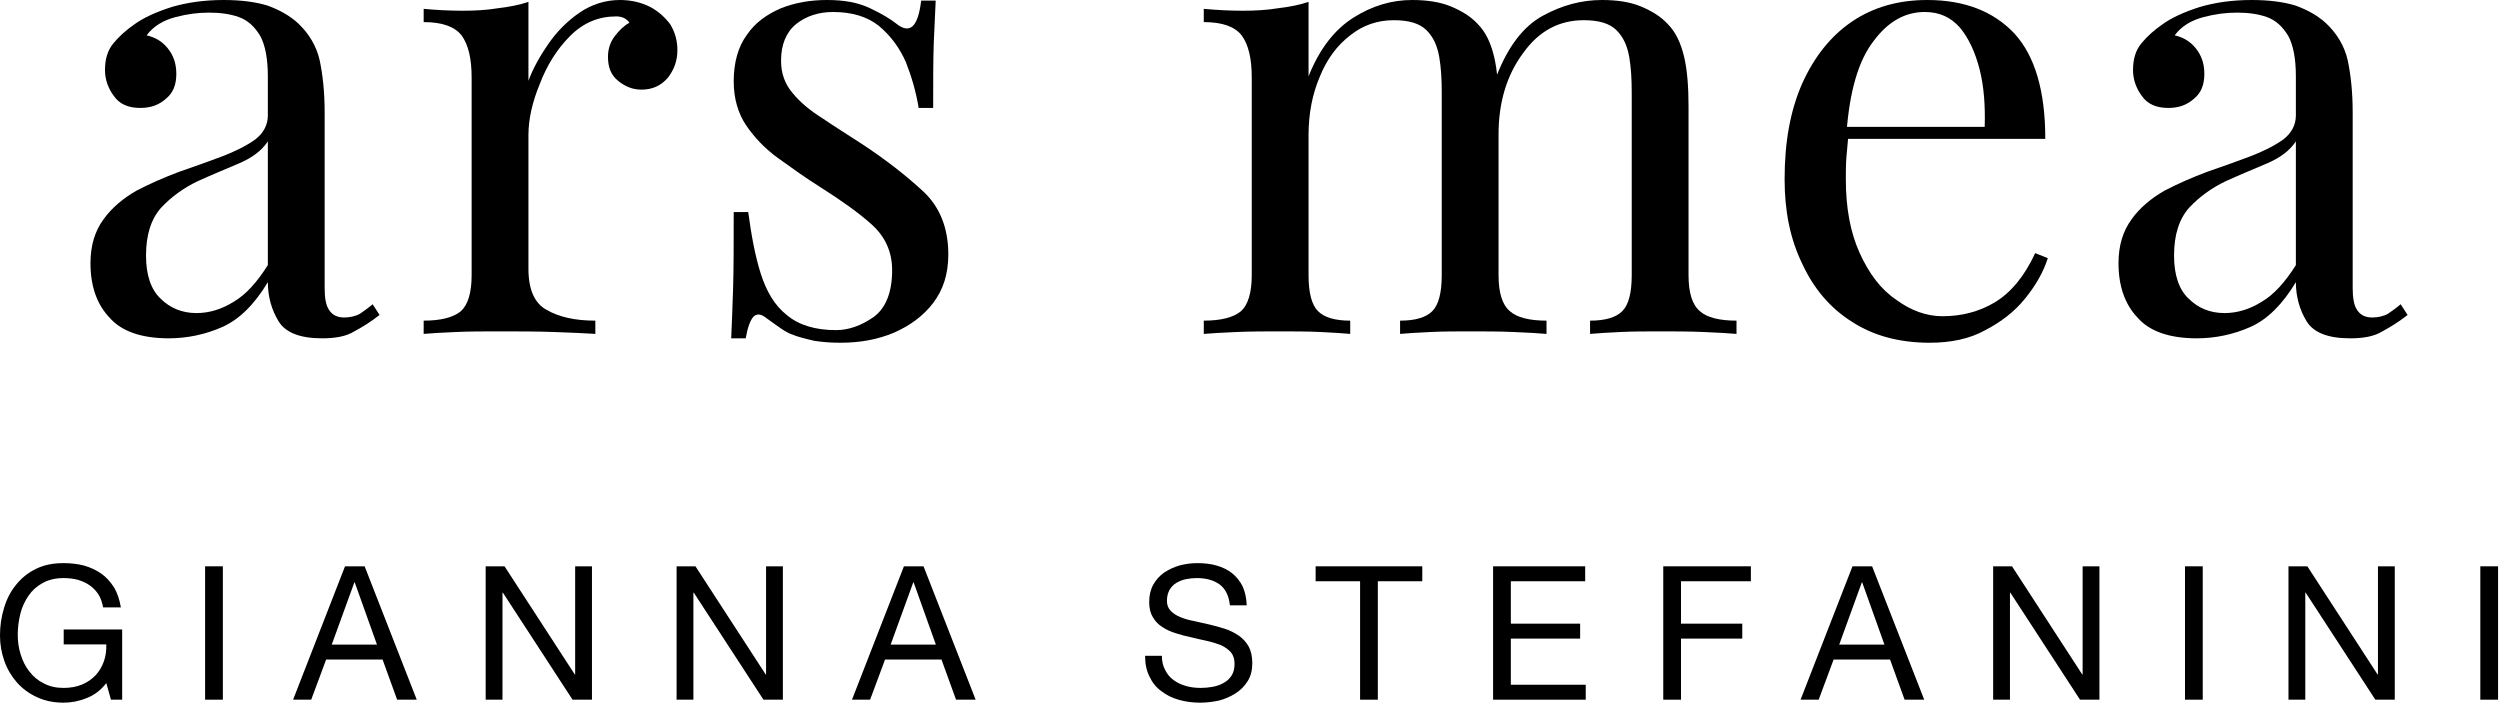
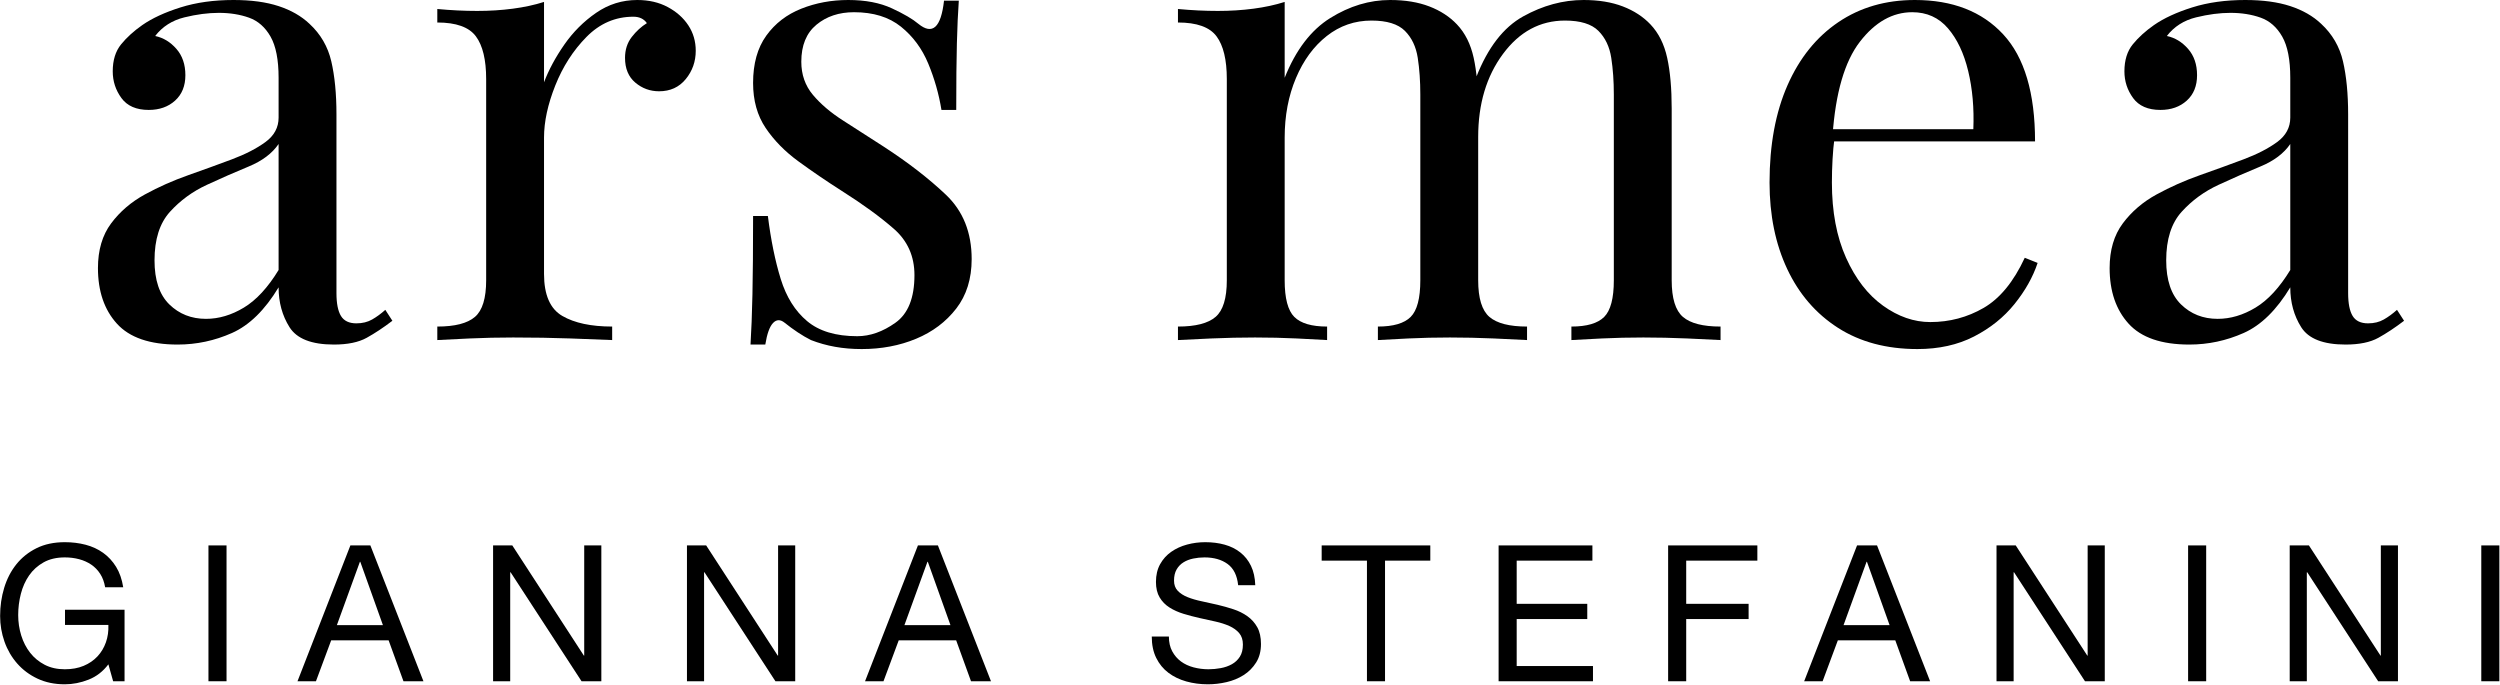
- <svg xmlns="http://www.w3.org/2000/svg" clip-rule="evenodd" fill-rule="evenodd" stroke-linejoin="round" stroke-miterlimit="2" viewBox="0 0 803 226">
-   <g fill-rule="nonzero">
-     <path d="m.612-.089.025.089h.06v-.376h-.313v.08h.228c.001.033-.003.063-.013.091-.01.029-.025.053-.044.074-.02.021-.044.038-.073.05s-.062.018-.099.018c-.04 0-.075-.008-.105-.024-.031-.015-.056-.036-.077-.063-.021-.026-.036-.056-.047-.091-.011-.034-.016-.07-.016-.107 0-.038.005-.075.014-.112.009-.036.024-.068.044-.097.019-.028.045-.051.076-.068s.068-.026.111-.026c.027 0 .052.003.076.009.023.007.044.016.063.029s.034.029.047.048c.013.02.021.044.026.071h.095c-.007-.042-.019-.078-.037-.108-.019-.029-.041-.054-.068-.073s-.058-.033-.092-.043c-.035-.009-.071-.013-.11-.013-.057 0-.106.01-.148.031-.043.021-.078.05-.106.085-.029.035-.05.076-.064.123-.015.048-.022.097-.022.149 0 .047.008.092.023.135s.038.082.067.115.065.06.107.079c.042.02.09.03.143.03.042 0 .084-.008.125-.025.041-.016.076-.043.104-.08z" transform="matrix(60 0 0 60 -2.580387 224.738)" />
-     <path d="m65.88 181.898h5.7v42.84h-5.7z" stroke-width="60" />
-     <path d="m.201-.295.121-.333h.002l.119.333zm.071-.419-.278.714h.097l.08-.215h.302l.078.215h.105l-.279-.714z" transform="matrix(60 0 0 60 94.49961 224.738)" />
-     <path d="m.077-.714v.714h.09v-.573h.002l.373.573h.104v-.714h-.09v.579h-.002l-.376-.579z" transform="matrix(60 0 0 60 151.3796 224.738)" />
-     <path d="m.077-.714v.714h.09v-.573h.002l.373.573h.104v-.714h-.09v.579h-.002l-.376-.579z" transform="matrix(60 0 0 60 212.6996 224.738)" />
-     <path d="m.201-.295.121-.333h.002l.119.333zm.071-.419-.278.714h.097l.08-.215h.302l.078.215h.105l-.279-.714z" transform="matrix(60 0 0 60 274.0196 224.738)" />
-     <path d="m.491-.505h.09c-.001-.039-.009-.073-.022-.102-.014-.028-.033-.051-.056-.07-.024-.019-.052-.032-.083-.041s-.065-.013-.102-.013c-.033 0-.064.004-.095.012-.031.009-.059.022-.083.038-.025.017-.044.039-.059.065-.015.027-.022.058-.022.094 0 .033.007.06.02.081.013.022.03.04.052.053.021.014.046.025.073.033.027.009.055.016.084.022.028.007.056.013.083.019s.052.014.074.023c.021.01.039.023.052.038.012.015.019.035.019.06 0 .026-.005.047-.016.064s-.025.03-.042.039c-.017.01-.037.017-.058.021-.022.004-.044.006-.065.006-.027 0-.053-.003-.078-.01s-.047-.017-.066-.031c-.02-.014-.035-.032-.046-.054-.012-.021-.018-.047-.018-.077h-.09c0 .043.008.081.024.112.015.032.036.058.064.078.027.021.058.036.094.046.035.01.073.015.113.015.033 0 .065-.004.099-.011.032-.008.062-.021.089-.038s.049-.039.066-.066.025-.059.025-.097c0-.035-.007-.065-.019-.088-.013-.023-.031-.043-.052-.058-.022-.015-.047-.028-.074-.037s-.055-.016-.083-.023c-.029-.007-.057-.013-.084-.019-.027-.005-.052-.012-.073-.021-.022-.009-.039-.02-.052-.034-.013-.013-.02-.031-.02-.053 0-.023.005-.043.014-.059.009-.015.021-.028.036-.037s.032-.016.051-.02.039-.006.059-.006c.049 0 .09.011.122.034.031.023.05.061.055.112z" transform="matrix(60 0 0 60 365.5796 224.738)" />
-     <path d="m.24-.634v.634h.095v-.634h.238v-.08h-.571v.08z" transform="matrix(60 0 0 60 422.4596 224.738)" />
-     <path d="m.078-.714v.714h.496v-.08h-.401v-.247h.371v-.08h-.371v-.227h.398v-.08z" transform="matrix(60 0 0 60 474.8996 224.738)" />
-     <path d="m.078-.714v.714h.095v-.327h.328v-.08h-.328v-.227h.374v-.08z" transform="matrix(60 0 0 60 529.5596 224.738)" />
-     <path d="m.201-.295.121-.333h.002l.119.333zm.071-.419-.278.714h.097l.08-.215h.302l.078.215h.105l-.279-.714z" transform="matrix(60 0 0 60 578.6996 224.738)" />
-     <path d="m.077-.714v.714h.09v-.573h.002l.373.573h.104v-.714h-.09v.579h-.002l-.376-.579z" transform="matrix(60 0 0 60 635.5796 224.738)" />
-     <path d="m701.82 181.898h5.7v42.84h-5.7z" stroke-width="60" />
-     <path d="m.077-.714v.714h.09v-.573h.002l.373.573h.104v-.714h-.09v.579h-.002l-.376-.579z" transform="matrix(60 0 0 60 730.4396 224.738)" />
-     <path d="m796.68 181.898h5.7v42.84h-5.7z" stroke-width="60" />
-     <path d="m.163.007c-.043 0-.075-.011-.094-.033-.02-.021-.03-.05-.03-.086 0-.028.007-.051.021-.07.013-.018.031-.033.052-.045.021-.011.044-.021.068-.03.023-.008.046-.016.067-.024s.039-.017.053-.027c.013-.01.02-.023.02-.038v-.062c0-.028-.004-.049-.012-.064-.009-.015-.02-.025-.034-.03s-.03-.007-.047-.007-.034.002-.053.007-.035.014-.046.029c.013.003.024.009.033.02s.014.024.014.041-.005.03-.016.039c-.011.01-.024.015-.041.015-.019 0-.033-.006-.042-.019-.009-.012-.014-.026-.014-.041 0-.017.004-.031.013-.042s.02-.021.033-.03c.015-.011.035-.02.06-.028.024-.007.051-.011.082-.011.027 0 .051.003.07.009.019.007.035.016.048.028.017.016.029.036.034.058.005.023.008.051.008.083v.278c0 .016.002.028.007.035.005.008.013.012.024.012.009 0 .018-.002.025-.006.006-.004.013-.009.02-.015l.011.017c-.014.011-.027.019-.04.026-.013.008-.03.011-.051.011-.035 0-.058-.009-.069-.027s-.017-.039-.017-.062c-.021.035-.045.059-.072.071s-.056.018-.085.018zm.044-.04c.02 0 .04-.006.059-.018.019-.011.037-.031.054-.058v-.196c-.01.015-.025.026-.046.035s-.043.018-.065.028c-.023.011-.042.025-.058.042-.016.018-.024.043-.024.076 0 .031.008.054.023.068.015.015.034.023.057.023z" transform="matrix(202.74 0 0 202.74 21.154 107.25)" />
-     <path d="m.34-.529c.018 0 .034.004.048.011.013.007.024.017.032.028.007.012.011.025.011.04 0 .017-.005.031-.015.044-.011.013-.025.019-.042.019-.014 0-.026-.005-.037-.014s-.016-.021-.016-.038c0-.013.004-.024.011-.033s.014-.016.023-.021c-.005-.007-.012-.01-.021-.01-.028 0-.052.01-.073.031s-.037.047-.048.076c-.012.029-.018.056-.018.081v.212c0 .033.01.055.029.065.019.011.044.017.077.017v.021c-.015-.001-.037-.002-.065-.003s-.058-.001-.089-.001c-.023 0-.045 0-.067.001-.023.001-.04.002-.051.003v-.021c.027 0 .047-.005.059-.015.011-.01.017-.029.017-.057v-.313c0-.03-.005-.052-.016-.067-.011-.014-.031-.021-.06-.021v-.021c.021.002.042.003.062.003.019 0 .038-.001.056-.004.017-.002.033-.005.048-.01v.125c.007-.019.018-.039.032-.059.013-.019.03-.036.049-.049s.041-.02.064-.02z" transform="matrix(202.74 0 0 202.74 130.201 107.25)" />
-     <path d="m.208-.529c.027 0 .049.004.068.013s.032.017.041.024c.022.018.035.006.04-.036h.023c-.001.019-.002.041-.003.066-.001.026-.001.061-.001.104h-.023c-.004-.025-.011-.049-.02-.072-.01-.023-.024-.042-.043-.058-.019-.015-.043-.022-.073-.022-.023 0-.043.007-.058.019-.016.013-.024.033-.024.058 0 .02.006.037.018.051.012.015.028.028.047.04.019.013.04.026.063.041.038.025.07.05.097.075s.04.059.04.1c0 .031-.008.056-.024.077s-.037.036-.062.047c-.026.011-.054.016-.085.016-.015 0-.028-.001-.041-.003-.013-.003-.026-.006-.038-.011-.007-.003-.013-.007-.02-.012s-.014-.01-.021-.015-.013-.005-.018 0c-.005.006-.009.017-.012.034h-.023c.001-.021.002-.047.003-.078s.001-.071.001-.122h.023c.005.037.011.07.02.098s.022.05.041.065c.019.016.045.024.078.024.02 0 .04-.007.06-.021.019-.014.029-.039.029-.074 0-.029-.011-.053-.032-.072s-.048-.038-.081-.059c-.024-.015-.046-.031-.067-.046s-.038-.033-.051-.052-.02-.043-.02-.07c0-.03.007-.055.021-.074.013-.019.031-.032.054-.042.023-.009.047-.013.073-.013z" transform="matrix(202.74 0 0 202.74 223.502 107.25)" />
-     <path d="m.359-.529c.023 0 .044.003.061.01s.032.016.043.028c.013.013.021.031.026.052s.007.048.007.079v.267c0 .028.006.047.018.057.011.01.031.015.058.015v.021c-.011-.001-.029-.002-.052-.003s-.046-.001-.068-.001-.043 0-.064.001-.037.002-.048.003v-.021c.024 0 .041-.005.051-.015s.015-.029.015-.057v-.289c0-.021-.001-.04-.004-.057s-.009-.031-.02-.042-.028-.016-.052-.016c-.026 0-.049.008-.069.024-.021.016-.037.038-.048.065-.012.028-.018.059-.018.093v.222c0 .028.005.047.015.057s.027.015.051.015v.021c-.011-.001-.026-.002-.047-.003s-.043-.001-.065-.001-.045 0-.068.001-.041.002-.052.003v-.021c.027 0 .047-.005.059-.015.011-.01.017-.029.017-.057v-.313c0-.03-.005-.052-.016-.067-.011-.014-.031-.021-.06-.021v-.021c.021.002.042.003.062.003.019 0 .038-.001.056-.004.017-.002.033-.005.048-.01v.118c.017-.043.041-.074.071-.093s.061-.028.093-.028zm.301 0c.023 0 .044.003.061.01s.032.016.043.028c.013.013.021.031.026.052s.007.048.007.079v.267c0 .028.006.047.018.057.011.01.031.015.058.015v.021c-.011-.001-.029-.002-.052-.003s-.046-.001-.068-.001-.044 0-.064.001c-.021.001-.037.002-.048.003v-.021c.024 0 .041-.005.051-.015s.015-.029.015-.057v-.289c0-.021-.001-.04-.004-.057s-.009-.031-.02-.042-.028-.016-.052-.016c-.039 0-.071.017-.096.052-.026.035-.039.078-.039.129l-.003-.093c.018-.046.042-.078.073-.095s.062-.025.094-.025z" transform="matrix(202.74 0 0 202.74 380.774 107.25)" />
-     <path d="m.272-.529c.059 0 .105.018.138.053.033.036.049.092.049.167h-.353l-.001-.019h.258c.001-.033-.001-.063-.008-.091-.007-.027-.017-.049-.031-.066-.015-.017-.033-.025-.056-.025-.031 0-.058.015-.081.046-.024.031-.038.079-.043.146l.003.004c-.001.01-.002.021-.003.033s-.001.024-.001.036c0 .045.007.084.022.117s.034.058.058.074c.023.017.048.026.073.026.03 0 .058-.007.083-.022s.047-.041.064-.078l.02.008c-.007.022-.019.043-.036.064s-.038.037-.063.05c-.025.014-.055.02-.088.02-.048 0-.089-.011-.123-.033-.035-.022-.061-.053-.079-.092-.019-.039-.028-.083-.028-.134 0-.059.009-.109.028-.152.019-.042.045-.075.079-.098s.074-.034.119-.034z" transform="matrix(202.74 0 0 202.74 563.889 107.25)" />
-     <path d="m.163.007c-.043 0-.075-.011-.094-.033-.02-.021-.03-.05-.03-.086 0-.028.007-.051.021-.07.013-.018.031-.033.052-.045.021-.011.044-.021.068-.03.023-.008.046-.016.067-.024s.039-.017.053-.027c.013-.01.02-.023.02-.038v-.062c0-.028-.004-.049-.012-.064-.009-.015-.02-.025-.034-.03s-.03-.007-.047-.007-.034.002-.053.007-.035.014-.046.029c.013.003.024.009.033.02s.014.024.014.041-.005.03-.016.039c-.011.01-.024.015-.041.015-.019 0-.033-.006-.042-.019-.009-.012-.014-.026-.014-.041 0-.017.004-.031.013-.042s.02-.021.033-.03c.015-.011.035-.02.06-.028.024-.007.051-.011.082-.011.027 0 .051.003.07.009.019.007.035.016.048.028.017.016.029.036.034.058.005.023.008.051.008.083v.278c0 .016.002.028.007.035.005.008.013.012.024.012.009 0 .018-.002.025-.006.006-.004.013-.009.02-.015l.011.017c-.014.011-.027.019-.04.026-.013.008-.03.011-.051.011-.035 0-.058-.009-.069-.027s-.017-.039-.017-.062c-.021.035-.045.059-.072.071s-.056.018-.085.018zm.044-.04c.02 0 .04-.006.059-.018.019-.011.037-.031.054-.058v-.196c-.01.015-.025.026-.046.035s-.043.018-.065.028c-.023.011-.042.025-.058.042-.016.018-.024.043-.024.076 0 .031.008.054.023.068.015.015.034.023.057.023z" transform="matrix(202.74 0 0 202.74 672.557 107.25)" />
-   </g>
+ <svg xmlns="http://www.w3.org/2000/svg" width="100%" height="100%" viewBox="0 0 3285 900" version="1.1" xml:space="preserve" style="fill-rule:evenodd;clip-rule:evenodd;stroke-linejoin:round;stroke-miterlimit:2;">
+   <path d="M233.452,452.752c-36.606,-0 -63.216,-9.151 -79.829,-27.453c-16.614,-18.301 -24.92,-42.656 -24.92,-73.065c-0,-23.651 5.772,-43.22 17.317,-58.706c11.545,-15.486 26.328,-28.156 44.349,-38.011c18.022,-9.854 37.029,-18.301 57.021,-25.34c19.992,-7.039 38.999,-13.937 57.021,-20.695c18.021,-6.757 32.804,-14.36 44.349,-22.806c11.545,-8.447 17.317,-19.147 17.317,-32.098l0,-52.371c0,-23.651 -3.519,-41.671 -10.559,-54.06c-7.04,-12.389 -16.473,-20.695 -28.299,-24.918c-11.827,-4.224 -25.061,-6.335 -39.703,-6.335c-14.08,-0 -29.144,1.971 -45.194,5.913c-16.051,3.941 -28.863,12.107 -38.437,24.495c10.701,2.253 19.993,7.884 27.877,16.894c7.884,9.01 11.827,20.554 11.827,34.632c-0,14.078 -4.506,25.2 -13.516,33.365c-9.011,8.166 -20.556,12.248 -34.635,12.248c-16.332,0 -28.299,-5.209 -35.902,-15.626c-7.603,-10.418 -11.404,-22.103 -11.404,-35.055c-0,-14.641 3.661,-26.467 10.982,-35.477c7.321,-9.01 16.613,-17.457 27.876,-25.34c12.953,-9.01 29.707,-16.753 50.263,-23.229c20.556,-6.476 43.786,-9.714 69.692,-9.714c23.09,0 42.801,2.675 59.132,8.025c16.332,5.349 29.848,13.092 40.548,23.228c14.643,13.515 24.217,29.987 28.722,49.414c4.505,19.428 6.758,42.657 6.758,69.687l-0,234.823c-0,13.515 1.971,23.51 5.913,29.986c3.942,6.476 10.7,9.714 20.274,9.714c7.884,-0 14.783,-1.689 20.696,-5.068c5.914,-3.379 11.686,-7.602 17.318,-12.67l9.292,14.359c-11.826,9.01 -23.09,16.472 -33.79,22.384c-10.7,5.913 -25.061,8.87 -43.082,8.87c-29.285,-0 -48.714,-7.603 -58.288,-22.807c-9.574,-15.204 -14.361,-32.661 -14.361,-52.37c-18.021,29.845 -38.436,49.836 -61.244,59.972c-22.808,10.137 -46.602,15.205 -71.381,15.205Zm37.169,-33.788c16.895,0 33.508,-4.927 49.84,-14.782c16.332,-9.854 31.537,-26.326 45.616,-49.414l0,-165.558c-8.447,12.388 -21.541,22.243 -39.28,29.564c-17.74,7.32 -36.043,15.345 -54.909,24.073c-18.866,8.729 -35.057,20.554 -48.573,35.477c-13.516,14.923 -20.274,36.181 -20.274,63.774c-0,25.903 6.476,45.19 19.429,57.861c12.953,12.67 29.003,19.005 48.151,19.005Z" style="fill-rule:nonzero;" />
+   <path d="M837.334,0c15.205,0 28.58,3.097 40.125,9.292c11.545,6.194 20.556,14.218 27.032,24.073c6.477,9.855 9.715,20.976 9.715,33.365c-0,14.078 -4.365,26.467 -13.094,37.166c-8.729,10.7 -20.415,16.049 -35.057,16.049c-11.826,0 -22.245,-3.801 -31.256,-11.403c-9.01,-7.602 -13.516,-18.442 -13.516,-32.52c0,-10.7 2.957,-19.85 8.87,-27.453c5.913,-7.602 12.531,-13.655 19.852,-18.16c-3.942,-5.632 -9.856,-8.447 -17.74,-8.447c-23.653,-0 -44.208,8.869 -61.667,26.607c-17.458,17.739 -31.115,38.997 -40.97,63.774c-9.855,24.778 -14.783,47.584 -14.783,68.42l-0,179.073c-0,27.593 8.025,46.036 24.075,55.327c16.05,9.292 37.873,13.937 65.468,13.937l0,17.739c-12.952,-0.563 -31.255,-1.267 -54.908,-2.112c-23.653,-0.845 -48.714,-1.267 -75.183,-1.267c-19.148,0 -38.155,0.422 -57.021,1.267c-18.866,0.845 -33.086,1.549 -42.66,2.112l0,-17.739c23.09,0 39.563,-4.223 49.418,-12.67c9.856,-8.447 14.783,-24.496 14.783,-48.147l0,-264.387c0,-25.34 -4.505,-44.064 -13.516,-56.171c-9.01,-12.107 -25.905,-18.161 -50.685,-18.161l0,-17.738c18.022,1.689 35.48,2.534 52.375,2.534c16.332,-0 31.96,-0.986 46.884,-2.957c14.923,-1.971 28.58,-4.927 40.97,-8.869l-0,105.586c6.195,-16.331 15.065,-32.802 26.609,-49.414c11.545,-16.612 25.484,-30.55 41.816,-41.812c16.331,-11.263 34.353,-16.894 54.064,-16.894Z" style="fill-rule:nonzero;" />
+   <path d="M1114.58,0c22.526,0 41.674,3.66 57.443,10.981c15.768,7.321 27.313,14.078 34.635,20.272c18.584,15.205 29.847,5.068 33.79,-30.408l19.429,-0c-1.127,15.767 -1.971,34.491 -2.534,56.171c-0.564,21.681 -0.845,50.822 -0.845,87.425l-19.429,0c-3.379,-20.835 -9.152,-41.108 -17.318,-60.817c-8.166,-19.709 -20.133,-35.899 -35.902,-48.57c-15.768,-12.67 -36.324,-19.005 -61.666,-19.005c-19.711,0 -36.184,5.49 -49.418,16.471c-13.235,10.981 -19.852,27.171 -19.852,48.57c0,16.894 5.069,31.394 15.206,43.501c10.137,12.107 23.371,23.37 39.703,33.788c16.332,10.417 34.071,21.821 53.219,34.209c32.101,20.836 59.414,41.953 81.941,63.352c22.526,21.399 33.79,49.555 33.79,84.468c-0,25.904 -6.758,47.584 -20.274,65.041c-13.516,17.457 -31.115,30.69 -52.797,39.7c-21.682,9.01 -45.476,13.515 -71.381,13.515c-12.39,0 -24.076,-0.985 -35.058,-2.956c-10.981,-1.971 -21.541,-4.927 -31.678,-8.869c-5.631,-2.816 -11.404,-6.195 -17.317,-10.136c-5.913,-3.942 -11.686,-8.166 -17.317,-12.671c-5.632,-4.505 -10.701,-4.364 -15.206,0.423c-4.505,4.786 -7.884,14.219 -10.137,28.297l-19.429,-0c1.126,-18.02 1.971,-39.982 2.534,-65.886c0.563,-25.904 0.845,-60.254 0.845,-103.052l19.429,0c3.942,31.535 9.574,59.128 16.895,82.78c7.321,23.651 18.866,42.093 34.635,55.327c15.768,13.233 37.732,19.85 65.89,19.85c16.895,-0 33.649,-5.913 50.263,-17.739c16.613,-11.825 24.92,-32.661 24.92,-62.506c0,-24.778 -9.011,-45.05 -27.032,-60.818c-18.021,-15.767 -40.83,-32.379 -68.425,-49.836c-20.274,-12.952 -39.281,-25.904 -57.02,-38.856c-17.74,-12.952 -32.101,-27.593 -43.083,-43.924c-10.981,-16.33 -16.472,-36.039 -16.472,-59.128c-0,-25.34 5.772,-46.035 17.317,-62.084c11.545,-16.049 26.891,-27.875 46.039,-35.477c19.148,-7.602 39.703,-11.403 61.667,-11.403Z" style="fill-rule:nonzero;" />
+   <path d="M1826.6,0c19.711,0 36.888,2.816 51.53,8.447c14.642,5.631 26.75,13.515 36.324,23.651c10.7,11.263 18.021,25.904 21.964,43.924c3.942,18.02 5.913,40.263 5.913,66.73l-0,225.531c-0,23.651 4.928,39.7 14.783,48.147c9.855,8.447 26.328,12.67 49.418,12.67l-0,17.739c-9.574,-0.563 -24.216,-1.267 -43.927,-2.112c-19.711,-0.845 -38.859,-1.267 -57.443,-1.267c-18.585,0 -36.747,0.422 -54.486,1.267c-17.74,0.845 -31.115,1.549 -40.126,2.112l-0,-17.739c20.274,0 34.635,-4.223 43.082,-12.67c8.448,-8.447 12.671,-24.496 12.671,-48.147l0,-244.114c0,-17.457 -1.126,-33.506 -3.379,-48.147c-2.252,-14.641 -7.884,-26.467 -16.895,-35.477c-9.01,-9.01 -23.653,-13.515 -43.927,-13.515c-21.963,-0 -41.533,6.757 -58.71,20.272c-17.176,13.515 -30.692,31.958 -40.548,55.327c-9.855,23.37 -14.783,49.414 -14.783,78.134l0,187.52c0,23.651 4.224,39.7 12.671,48.147c8.448,8.447 22.809,12.67 43.083,12.67l-0,17.739c-9.011,-0.563 -22.386,-1.267 -40.126,-2.112c-17.74,-0.845 -35.902,-1.267 -54.486,-1.267c-18.585,0 -37.732,0.422 -57.443,1.267c-19.711,0.845 -34.353,1.549 -43.927,2.112l-0,-17.739c23.09,0 39.562,-4.223 49.418,-12.67c9.855,-8.447 14.783,-24.496 14.783,-48.147l-0,-264.387c-0,-25.34 -4.506,-44.064 -13.516,-56.171c-9.011,-12.107 -25.906,-18.161 -50.685,-18.161l-0,-17.738c18.021,1.689 35.479,2.534 52.374,2.534c16.332,-0 31.96,-0.986 46.884,-2.957c14.924,-1.971 28.581,-4.927 40.97,-8.869l0,99.673c14.643,-36.603 34.635,-62.788 59.977,-78.556c25.343,-15.767 51.53,-23.651 78.562,-23.651Zm254.27,0c19.711,0 36.887,2.816 51.53,8.447c14.642,5.631 26.75,13.515 36.324,23.651c10.7,11.263 18.021,25.904 21.963,43.924c3.943,18.02 5.914,40.263 5.914,66.73l-0,225.531c-0,23.651 4.927,39.7 14.783,48.147c9.855,8.447 26.328,12.67 49.418,12.67l-0,17.739c-9.574,-0.563 -24.217,-1.267 -43.927,-2.112c-19.711,-0.845 -38.859,-1.267 -57.443,-1.267c-18.585,0 -36.747,0.422 -54.487,1.267c-17.739,0.845 -31.115,1.549 -40.125,2.112l-0,-17.739c20.274,0 34.634,-4.223 43.082,-12.67c8.447,-8.447 12.671,-24.496 12.671,-48.147l0,-244.114c0,-17.457 -1.126,-33.506 -3.379,-48.147c-2.253,-14.641 -7.884,-26.467 -16.895,-35.477c-9.011,-9.01 -23.653,-13.515 -43.927,-13.515c-32.664,-0 -59.836,14.641 -81.518,43.924c-21.682,29.282 -32.523,65.604 -32.523,108.964l-2.534,-78.556c15.205,-38.855 35.761,-65.463 61.666,-79.823c25.906,-14.359 52.375,-21.539 79.407,-21.539Z" style="fill-rule:nonzero;" />
+   <path d="M2516.09,0c49.559,0 88.277,15.064 116.153,45.191c27.877,30.127 41.815,77.007 41.815,140.64l-298.196,-0l-0.845,-16.049l217.946,-0c1.126,-27.593 -1.127,-53.075 -6.758,-76.444c-5.632,-23.37 -14.502,-42.094 -26.61,-56.172c-12.108,-14.078 -27.736,-21.117 -46.884,-21.117c-25.905,0 -48.854,12.952 -68.847,38.856c-19.992,25.903 -31.96,67.011 -35.902,123.324l2.535,3.378c-1.127,8.447 -1.972,17.739 -2.535,27.875c-0.563,10.136 -0.844,20.273 -0.844,30.409c-0,38.292 6.194,71.235 18.584,98.828c12.39,27.593 28.581,48.569 48.573,62.929c19.993,14.36 40.689,21.54 62.089,21.54c25.343,-0 48.714,-6.195 70.115,-18.583c21.4,-12.389 39.421,-34.351 54.063,-65.886l16.895,6.758c-6.194,18.583 -16.331,36.603 -30.411,54.059c-14.079,17.457 -31.818,31.676 -53.219,42.657c-21.4,10.981 -46.179,16.471 -74.338,16.471c-40.548,0 -75.323,-9.291 -104.326,-27.874c-29.003,-18.583 -51.248,-44.346 -66.736,-77.289c-15.487,-32.943 -23.23,-70.813 -23.23,-113.61c-0,-49.555 7.884,-92.212 23.653,-127.97c15.768,-35.758 38.014,-63.352 66.735,-82.779c28.722,-19.428 62.23,-29.142 100.525,-29.142Z" style="fill-rule:nonzero;" />
+   <path d="M2876.8,452.752c-36.605,-0 -63.215,-9.151 -79.828,-27.453c-16.614,-18.301 -24.921,-42.656 -24.921,-73.065c0,-23.651 5.773,-43.22 17.318,-58.706c11.545,-15.486 26.328,-28.156 44.349,-38.011c18.022,-9.854 37.028,-18.301 57.021,-25.34c19.992,-7.039 38.999,-13.937 57.02,-20.695c18.022,-6.757 32.805,-14.36 44.35,-22.806c11.545,-8.447 17.317,-19.147 17.317,-32.098l0,-52.371c0,-23.651 -3.52,-41.671 -10.559,-54.06c-7.04,-12.389 -16.473,-20.695 -28.299,-24.918c-11.827,-4.224 -25.061,-6.335 -39.704,-6.335c-14.079,-0 -29.143,1.971 -45.194,5.913c-16.05,3.941 -28.862,12.107 -38.436,24.495c10.7,2.253 19.993,7.884 27.877,16.894c7.884,9.01 11.826,20.554 11.826,34.632c0,14.078 -4.505,25.2 -13.516,33.365c-9.01,8.166 -20.555,12.248 -34.634,12.248c-16.332,0 -28.299,-5.209 -35.902,-15.626c-7.603,-10.418 -11.404,-22.103 -11.404,-35.055c-0,-14.641 3.66,-26.467 10.981,-35.477c7.322,-9.01 16.614,-17.457 27.877,-25.34c12.953,-9.01 29.707,-16.753 50.263,-23.229c20.555,-6.476 43.786,-9.714 69.692,-9.714c23.09,0 42.8,2.675 59.132,8.025c16.332,5.349 29.848,13.092 40.548,23.228c14.642,13.515 24.216,29.987 28.722,49.414c4.505,19.428 6.758,42.657 6.758,69.687l-0,234.823c-0,13.515 1.971,23.51 5.913,29.986c3.942,6.476 10.7,9.714 20.274,9.714c7.884,-0 14.783,-1.689 20.696,-5.068c5.914,-3.379 11.686,-7.602 17.318,-12.67l9.292,14.359c-11.827,9.01 -23.09,16.472 -33.79,22.384c-10.7,5.913 -25.061,8.87 -43.082,8.87c-29.285,-0 -48.714,-7.603 -58.288,-22.807c-9.574,-15.204 -14.361,-32.661 -14.361,-52.37c-18.021,29.845 -38.436,49.836 -61.244,59.972c-22.808,10.137 -46.602,15.205 -71.382,15.205Zm37.169,-33.788c16.895,0 33.509,-4.927 49.841,-14.782c16.332,-9.854 31.537,-26.326 45.616,-49.414l0,-165.558c-8.447,12.388 -21.541,22.243 -39.281,29.564c-17.739,7.32 -36.042,15.345 -54.908,24.073c-18.867,8.729 -35.058,20.554 -48.574,35.477c-13.516,14.923 -20.274,36.181 -20.274,63.774c0,25.903 6.477,45.19 19.43,57.861c12.953,12.67 29.003,19.005 48.15,19.005Z" style="fill-rule:nonzero;" />
+   <path d="M142.41,872.919l6.25,22.248l15,-0l-0,-93.993l-78.25,0l-0,19.999l57,-0c0.333,8.166 -0.75,15.79 -3.25,22.873c-2.5,7.083 -6.208,13.249 -11.125,18.498c-4.917,5.25 -10.958,9.375 -18.125,12.375c-7.167,2.999 -15.417,4.499 -24.75,4.499c-10,0 -18.792,-1.958 -26.375,-5.874c-7.583,-3.917 -13.958,-9.166 -19.125,-15.749c-5.167,-6.583 -9.083,-14.166 -11.75,-22.748c-2.667,-8.583 -4,-17.541 -4,-26.873c-0,-9.5 1.167,-18.791 3.5,-27.873c2.333,-9.083 5.958,-17.166 10.875,-24.248c4.917,-7.083 11.25,-12.791 19,-17.124c7.75,-4.333 17.042,-6.5 27.875,-6.5c6.667,0 12.958,0.792 18.875,2.375c5.917,1.583 11.208,3.958 15.875,7.125c4.667,3.166 8.583,7.207 11.75,12.124c3.167,4.916 5.333,10.791 6.5,17.623l23.75,0c-1.667,-10.499 -4.792,-19.457 -9.375,-26.873c-4.583,-7.416 -10.25,-13.54 -17,-18.373c-6.75,-4.833 -14.417,-8.375 -23,-10.624c-8.583,-2.25 -17.708,-3.375 -27.375,-3.375c-14.167,-0 -26.542,2.625 -37.125,7.874c-10.583,5.25 -19.417,12.291 -26.5,21.124c-7.083,8.832 -12.417,19.123 -16,30.872c-3.583,11.749 -5.375,24.123 -5.375,37.122c-0,11.666 1.917,22.915 5.75,33.748c3.833,10.832 9.417,20.415 16.75,28.748c7.333,8.332 16.25,14.957 26.75,19.873c10.5,4.917 22.417,7.375 35.75,7.375c10.5,-0 20.917,-2.042 31.25,-6.125c10.333,-4.083 19,-10.791 26,-20.123Z" style="fill-rule:nonzero;" />
+   <rect x="273.91" y="716.68" width="23.75" height="178.486" style="fill-rule:nonzero;" />
+   <path d="M442.66,821.423l30.25,-83.244l0.5,-0l29.75,83.244l-60.5,-0Zm17.75,-104.743l-69.5,178.487l24.25,-0l20,-53.746l75.5,0l19.5,53.746l26.25,-0l-69.75,-178.487l-26.25,0Z" style="fill-rule:nonzero;" />
+   <path d="M647.91,716.68l-0,178.487l22.5,-0l-0,-143.239l0.5,-0l93.25,143.239l26,-0l-0,-178.487l-22.5,0l-0,144.74l-0.5,-0l-94,-144.74l-25.25,0Z" style="fill-rule:nonzero;" />
+   <path d="M902.66,716.68l-0,178.487l22.5,-0l-0,-143.239l0.5,-0l93.25,143.239l26,-0l-0,-178.487l-22.5,0l-0,144.74l-0.5,-0l-94,-144.74l-25.25,0Z" style="fill-rule:nonzero;" />
+   <path d="M1188.41,821.423l30.25,-83.244l0.5,-0l29.75,83.244l-60.5,-0Zm17.75,-104.743l-69.5,178.487l24.25,-0l20,-53.746l75.5,0l19.5,53.746l26.25,-0l-69.75,-178.487l-26.25,0Z" style="fill-rule:nonzero;" />
+   <path d="M1626.92,768.927l22.5,-0c-0.334,-9.833 -2.209,-18.291 -5.625,-25.374c-3.417,-7.082 -8.084,-12.957 -14,-17.623c-5.917,-4.667 -12.792,-8.083 -20.625,-10.249c-7.834,-2.167 -16.334,-3.25 -25.5,-3.25c-8.167,-0 -16.125,1.041 -23.875,3.125c-7.75,2.083 -14.667,5.249 -20.75,9.499c-6.084,4.25 -10.959,9.666 -14.625,16.249c-3.667,6.582 -5.5,14.374 -5.5,23.373c-0,8.166 1.625,14.957 4.875,20.373c3.25,5.417 7.583,9.833 13,13.249c5.416,3.417 11.541,6.167 18.375,8.25c6.833,2.083 13.791,3.916 20.875,5.499c7.083,1.583 14.041,3.125 20.875,4.625c6.833,1.5 12.958,3.458 18.375,5.874c5.416,2.417 9.75,5.542 13,9.375c3.25,3.833 4.875,8.832 4.875,14.999c-0,6.499 -1.334,11.832 -4,15.998c-2.667,4.167 -6.167,7.458 -10.5,9.875c-4.334,2.416 -9.209,4.124 -14.625,5.124c-5.417,1 -10.792,1.5 -16.125,1.5c-6.667,0 -13.167,-0.833 -19.5,-2.5c-6.334,-1.666 -11.875,-4.249 -16.625,-7.749c-4.75,-3.5 -8.584,-7.958 -11.5,-13.374c-2.917,-5.416 -4.375,-11.874 -4.375,-19.374l-22.5,0c-0,10.833 1.958,20.207 5.875,28.123c3.916,7.916 9.25,14.416 16,19.499c6.75,5.083 14.583,8.874 23.5,11.374c8.916,2.5 18.375,3.75 28.375,3.75c8.166,-0 16.375,-0.959 24.625,-2.875c8.25,-1.917 15.708,-5 22.375,-9.249c6.666,-4.25 12.125,-9.75 16.375,-16.499c4.25,-6.75 6.375,-14.874 6.375,-24.373c-0,-8.833 -1.625,-16.166 -4.875,-21.999c-3.25,-5.833 -7.584,-10.666 -13,-14.499c-5.417,-3.833 -11.542,-6.874 -18.375,-9.124c-6.834,-2.25 -13.792,-4.208 -20.875,-5.874c-7.084,-1.667 -14.042,-3.209 -20.875,-4.625c-6.834,-1.417 -12.959,-3.208 -18.375,-5.375c-5.417,-2.166 -9.75,-4.958 -13,-8.374c-3.25,-3.416 -4.875,-7.874 -4.875,-13.374c-0,-5.833 1.125,-10.708 3.375,-14.624c2.25,-3.916 5.25,-7.041 9,-9.374c3.75,-2.333 8.041,-4 12.875,-5c4.833,-1 9.75,-1.5 14.75,-1.5c12.333,0 22.458,2.875 30.375,8.625c7.916,5.749 12.541,15.04 13.875,27.873Z" style="fill-rule:nonzero;" />
+   <path d="M1796.17,736.679l-0,158.488l23.75,-0l-0,-158.488l59.5,-0l-0,-19.999l-142.75,0l-0,19.999l59.5,-0Z" style="fill-rule:nonzero;" />
+   <path d="M1969.17,716.68l-0,178.487l124,-0l-0,-19.999l-100.25,0l-0,-61.745l92.75,0l-0,-19.998l-92.75,-0l-0,-56.746l99.5,-0l-0,-19.999l-123.25,0Z" style="fill-rule:nonzero;" />
+   <path d="M2191.92,716.68l-0,178.487l23.75,-0l-0,-81.744l82,0l-0,-19.998l-82,-0l-0,-56.746l93.5,-0l-0,-19.999l-117.25,0Z" style="fill-rule:nonzero;" />
+   <path d="M2422.42,821.423l30.25,-83.244l0.5,-0l29.75,83.244l-60.5,-0Zm17.75,-104.743l-69.5,178.487l24.25,-0l20,-53.746l75.5,0l19.5,53.746l26.25,-0l-69.75,-178.487l-26.25,0Z" style="fill-rule:nonzero;" />
+   <path d="M2623.42,716.68l-0,178.487l22.5,-0l-0,-143.239l0.5,-0l93.25,143.239l26,-0l-0,-178.487l-22.5,0l-0,144.74l-0.5,-0l-94,-144.74l-25.25,0Z" style="fill-rule:nonzero;" />
+   <rect x="2875.17" y="716.68" width="23.75" height="178.486" style="fill-rule:nonzero;" />
+   <path d="M3008.67,716.68l-0,178.487l22.5,-0l-0,-143.239l0.5,-0l93.25,143.239l26,-0l-0,-178.487l-22.5,0l-0,144.74l-0.5,-0l-94,-144.74l-25.25,0Z" style="fill-rule:nonzero;" />
+   <rect x="3260.42" y="716.68" width="23.75" height="178.486" style="fill-rule:nonzero;" />
</svg>
